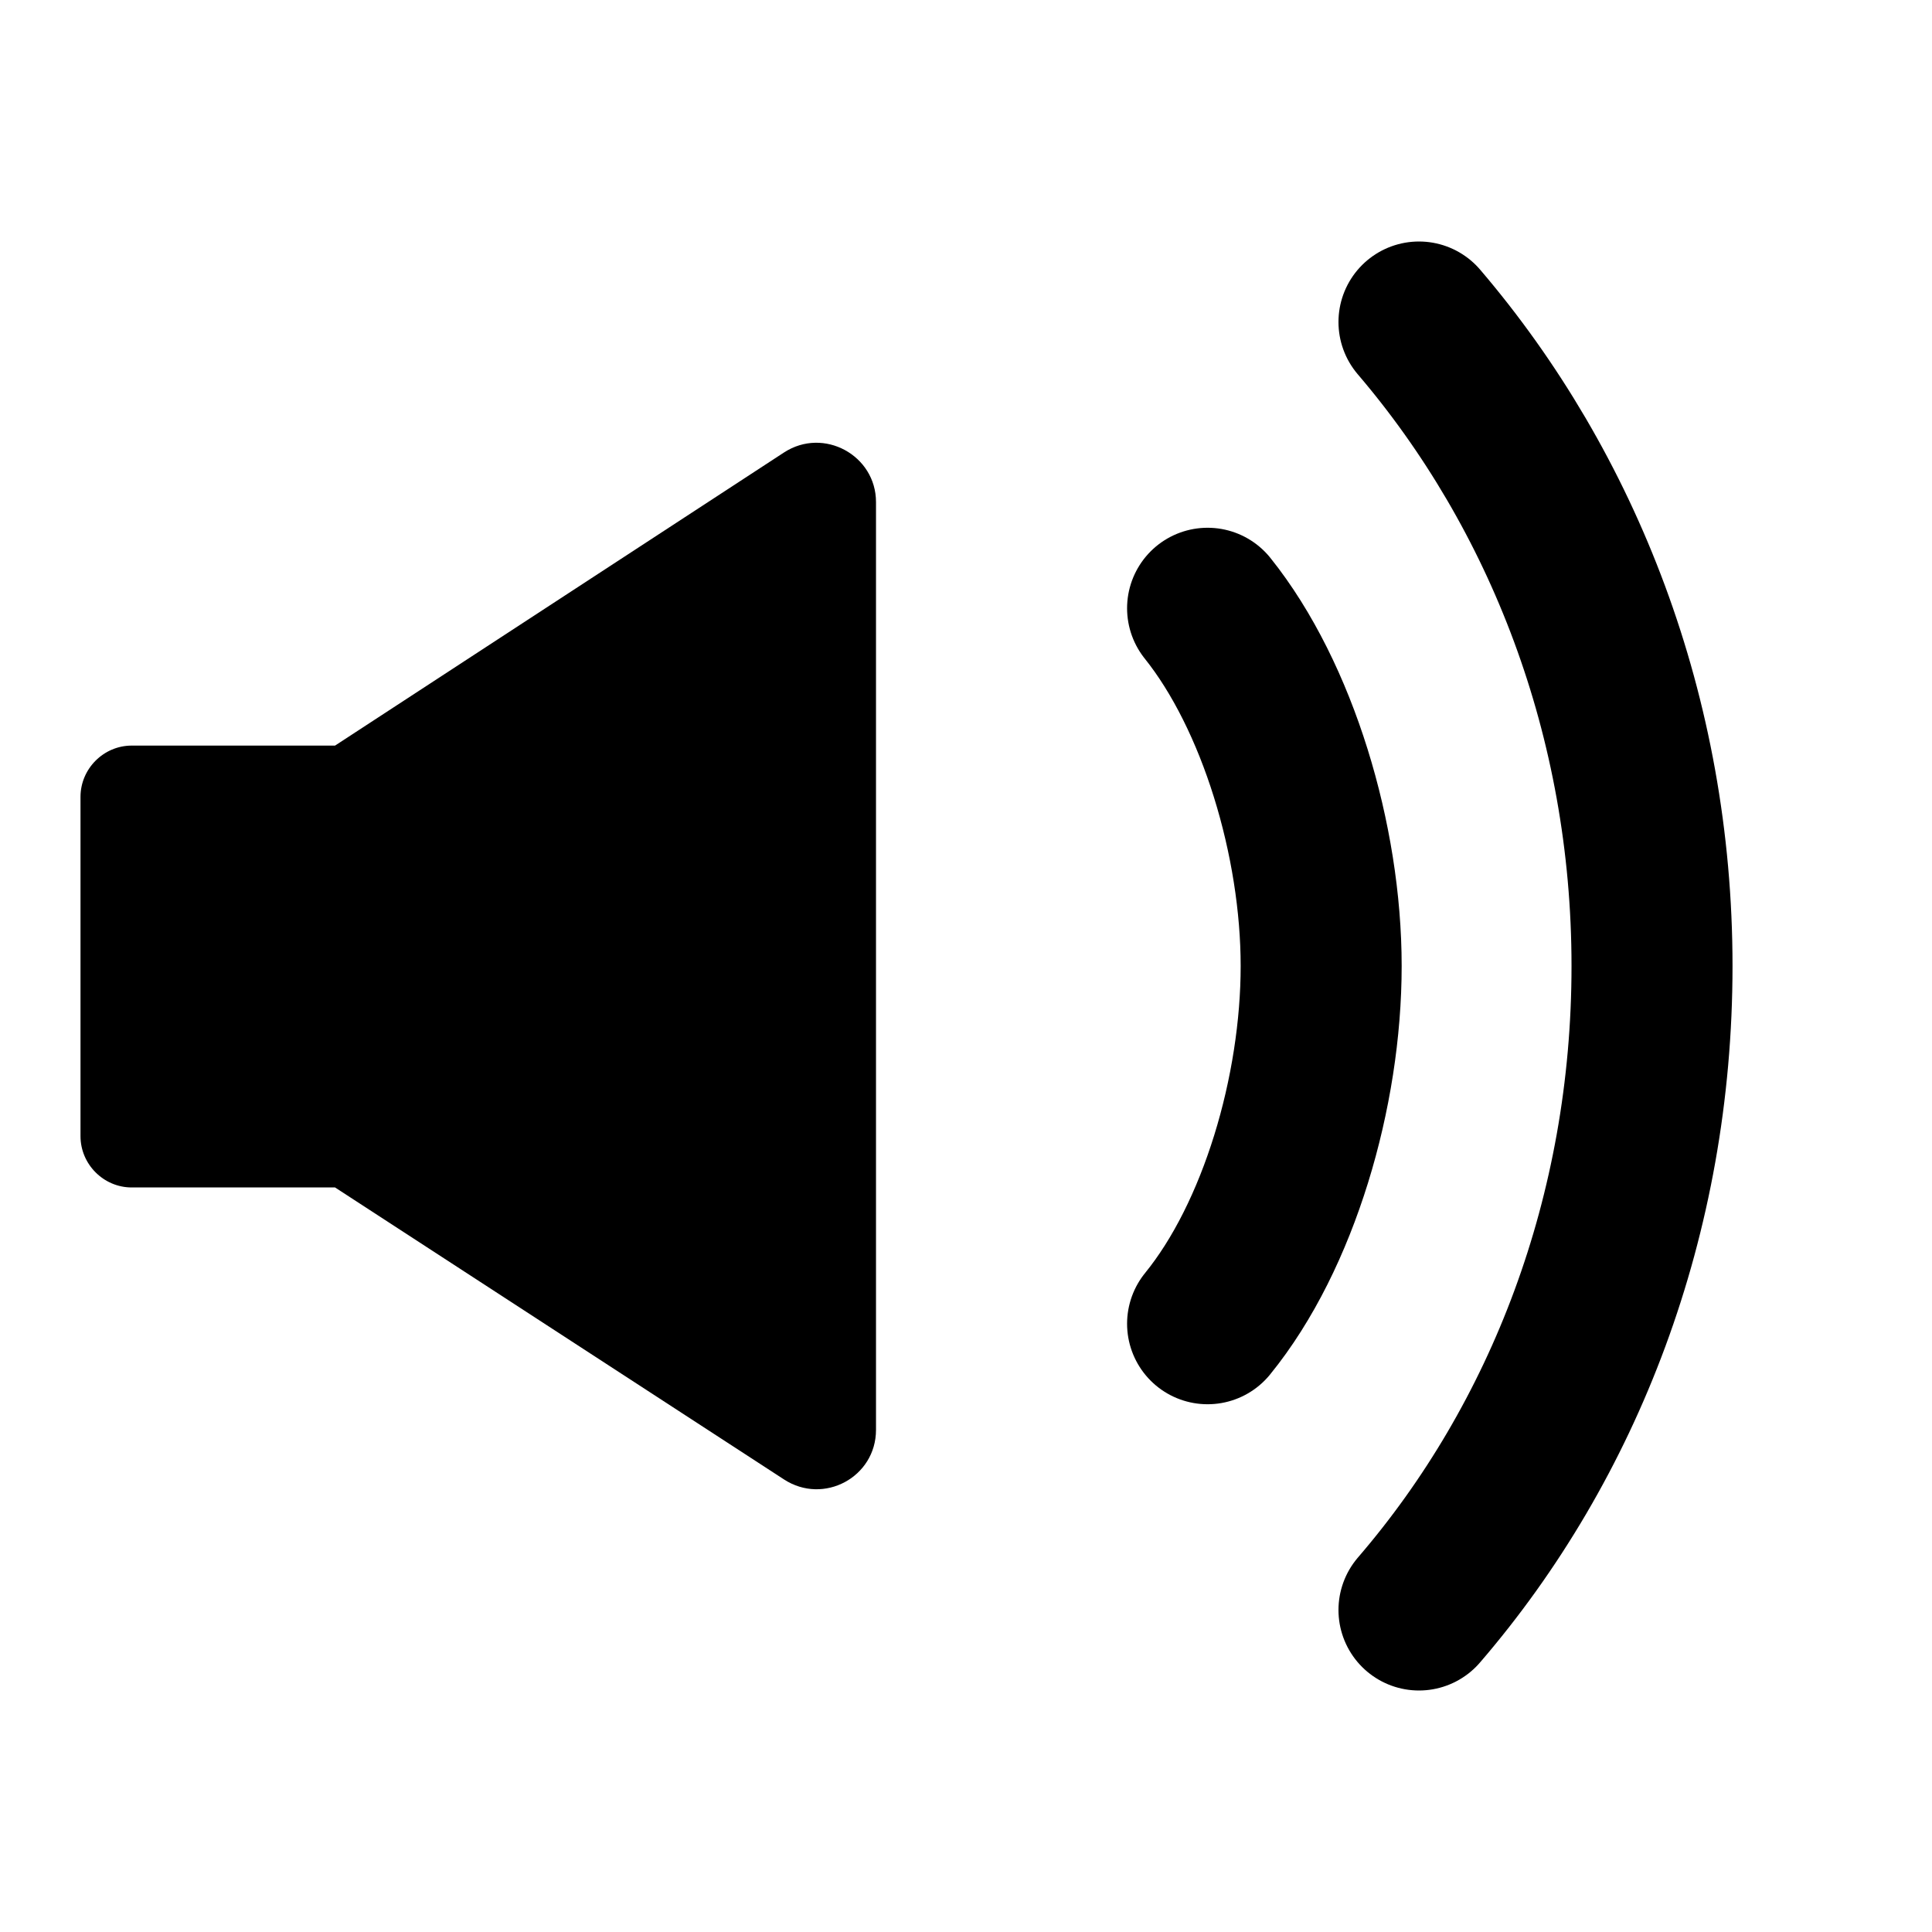
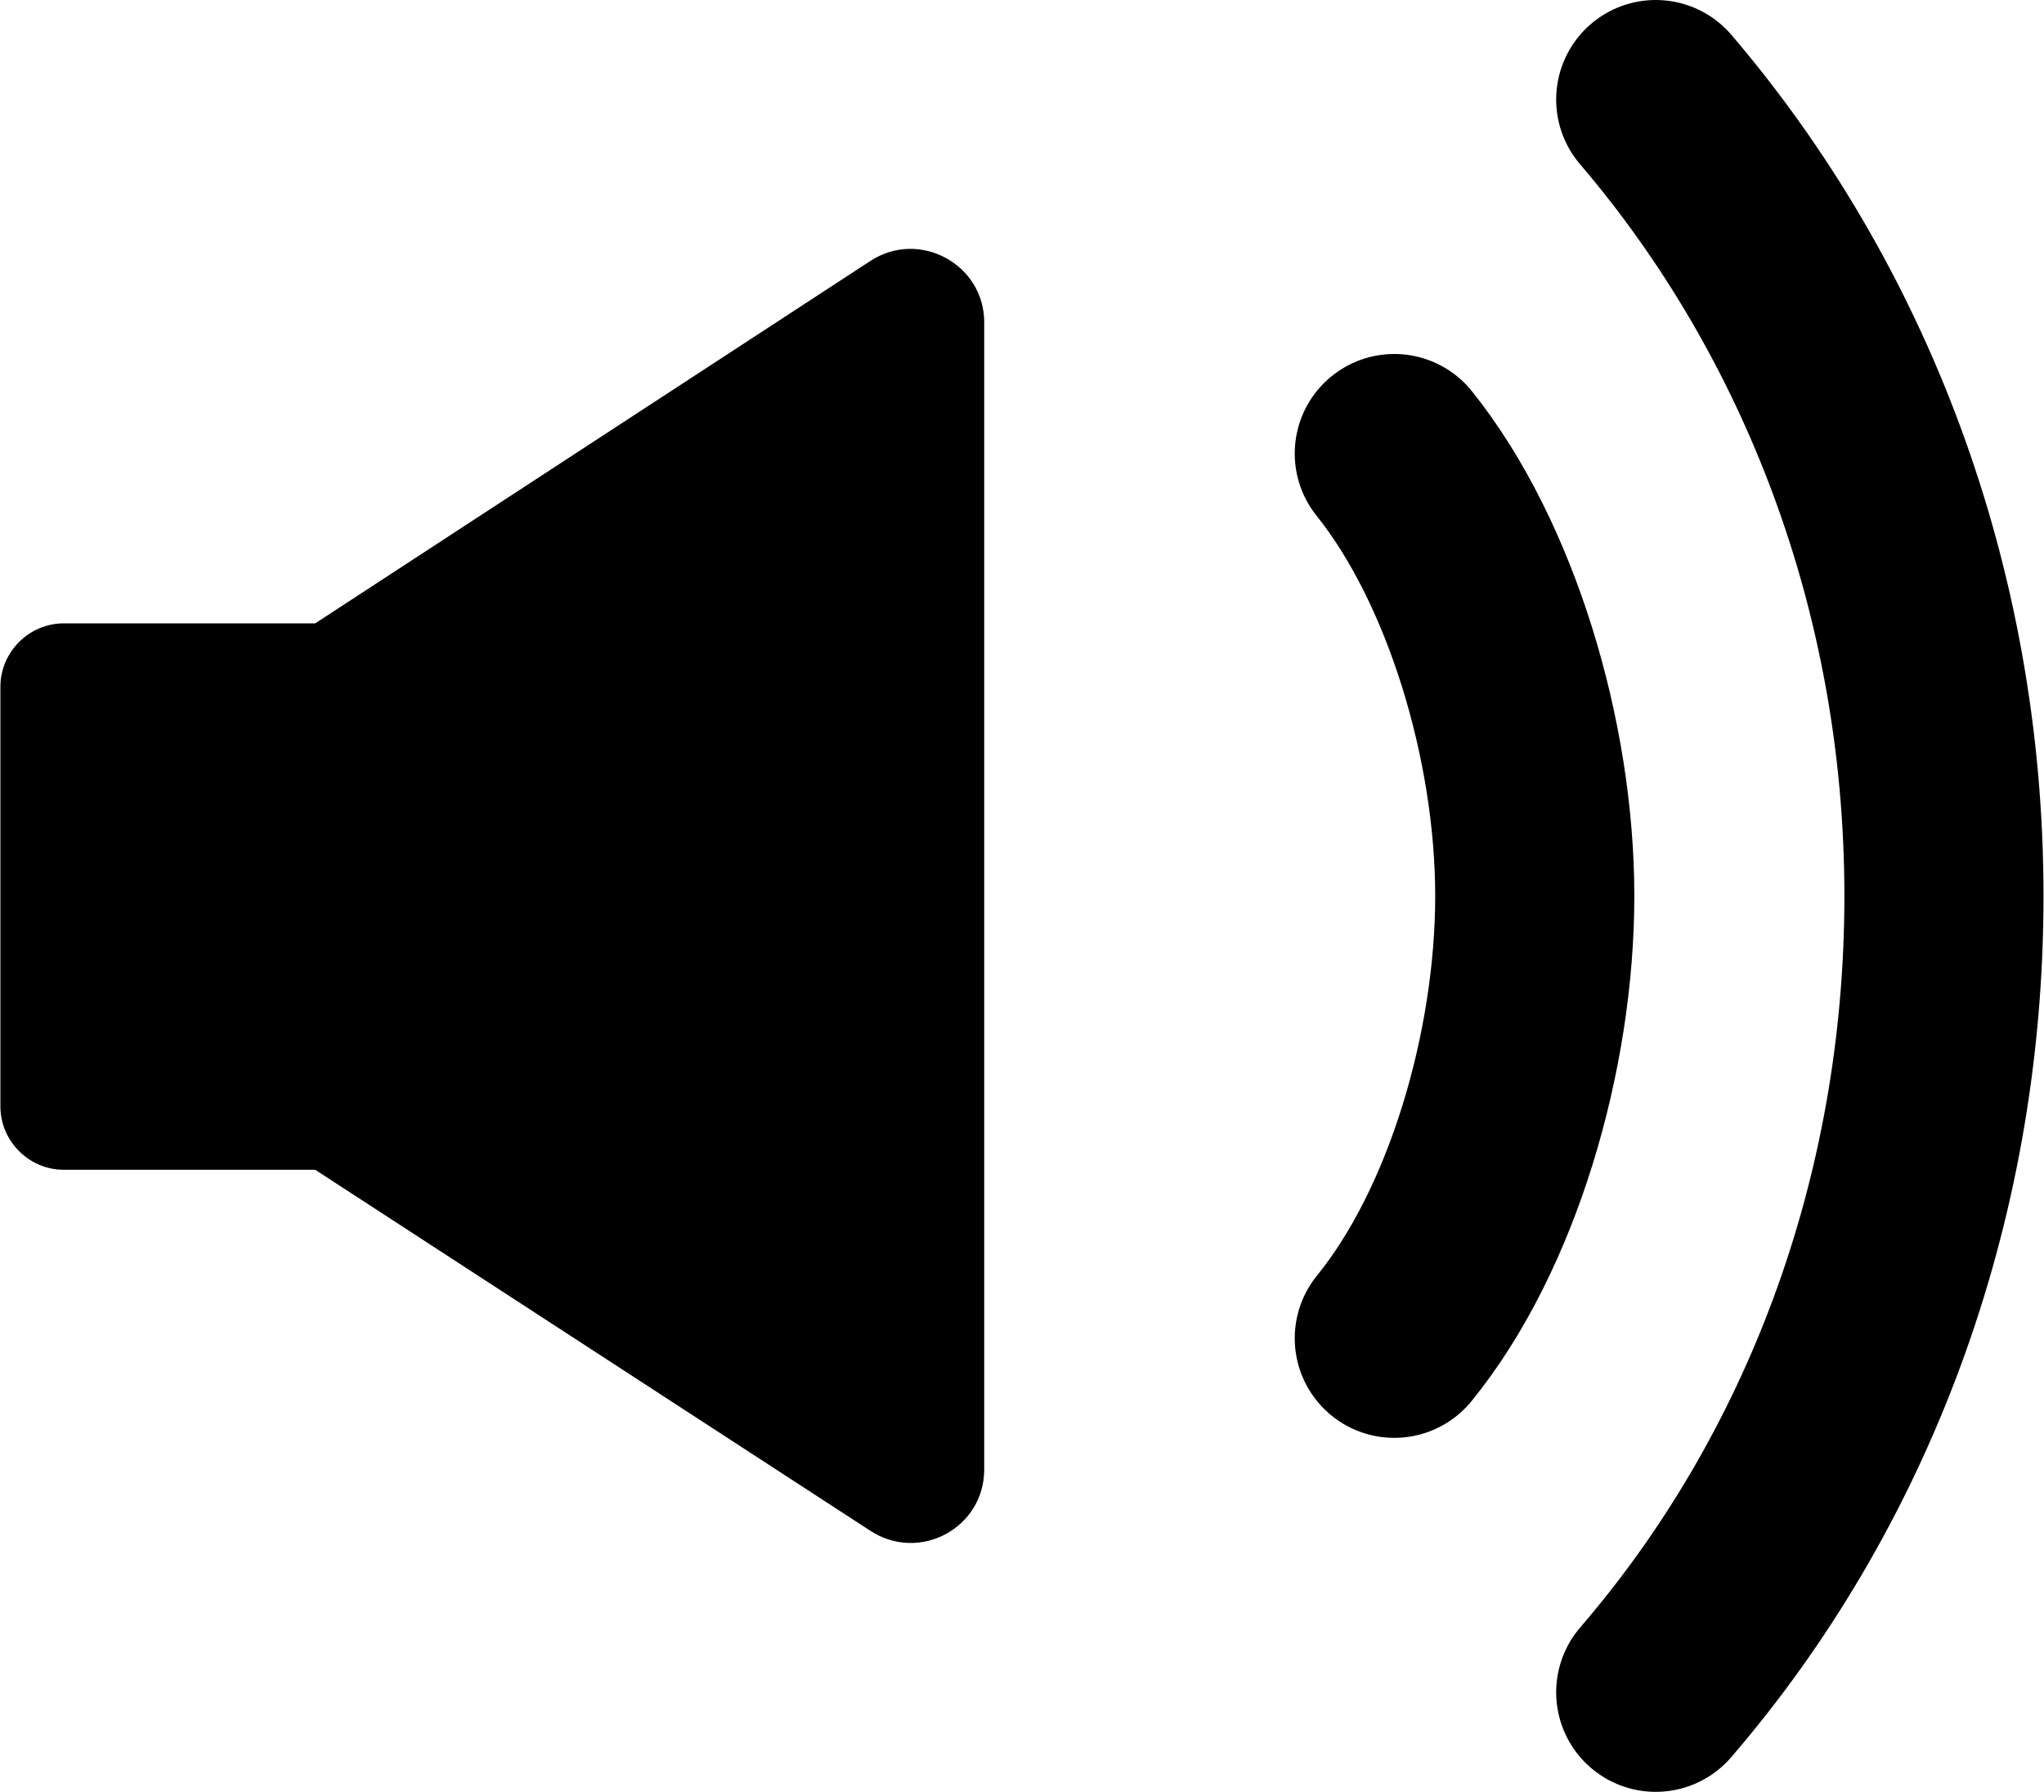
- <svg xmlns="http://www.w3.org/2000/svg" width="24" height="24" viewBox="0 0 24 24" fill="none">
+ <svg xmlns="http://www.w3.org/2000/svg" viewBox="0.996 3 20.531 18" fill="none" width="20.531" height="18">
  <path d="M4.162 14.751H1.636C1.287 14.751 1 14.463 1 14.114V9.899C1 9.55 1.287 9.262 1.636 9.262H4.162V14.751ZM4.162 14.751V9.262L9.739 5.621C10.232 5.3 10.882 5.656 10.882 6.237V17.762C10.882 18.35 10.232 18.699 9.739 18.378L4.162 14.751Z" fill="#000000" />
  <path d="M17.627 4C19.416 6.095 20.522 8.902 20.522 12C20.522 15.098 19.431 17.905 17.627 20M15.001 7.556C15.874 8.646 16.412 10.444 16.412 12C16.412 13.556 15.888 15.354 15.001 16.444" stroke="#000000" stroke-width="2" stroke-miterlimit="10" stroke-linecap="round" stroke-linejoin="round" />
</svg>
